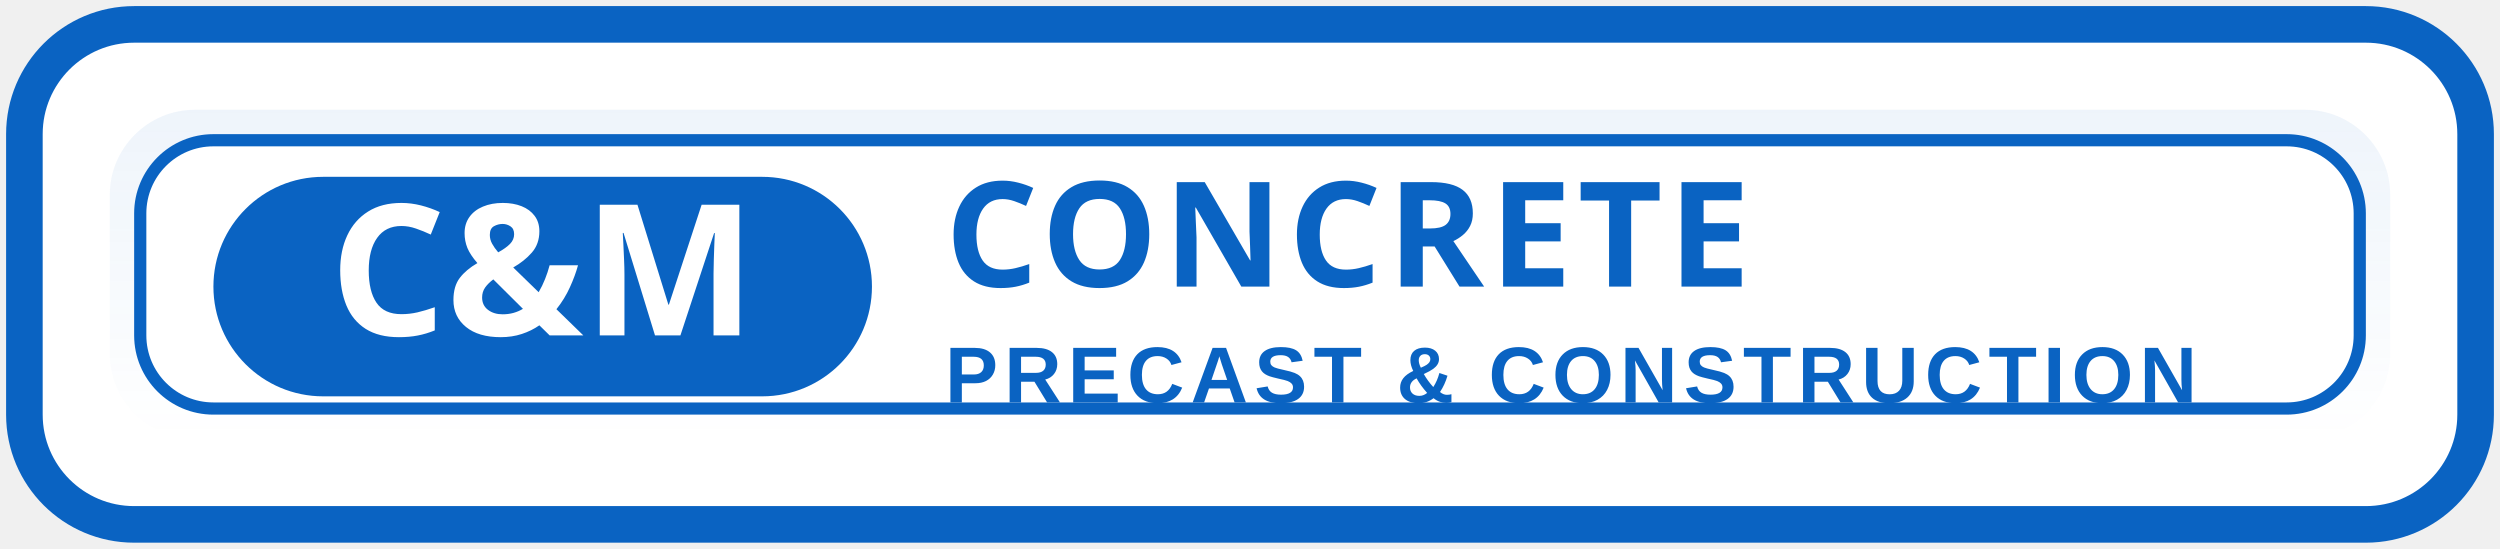
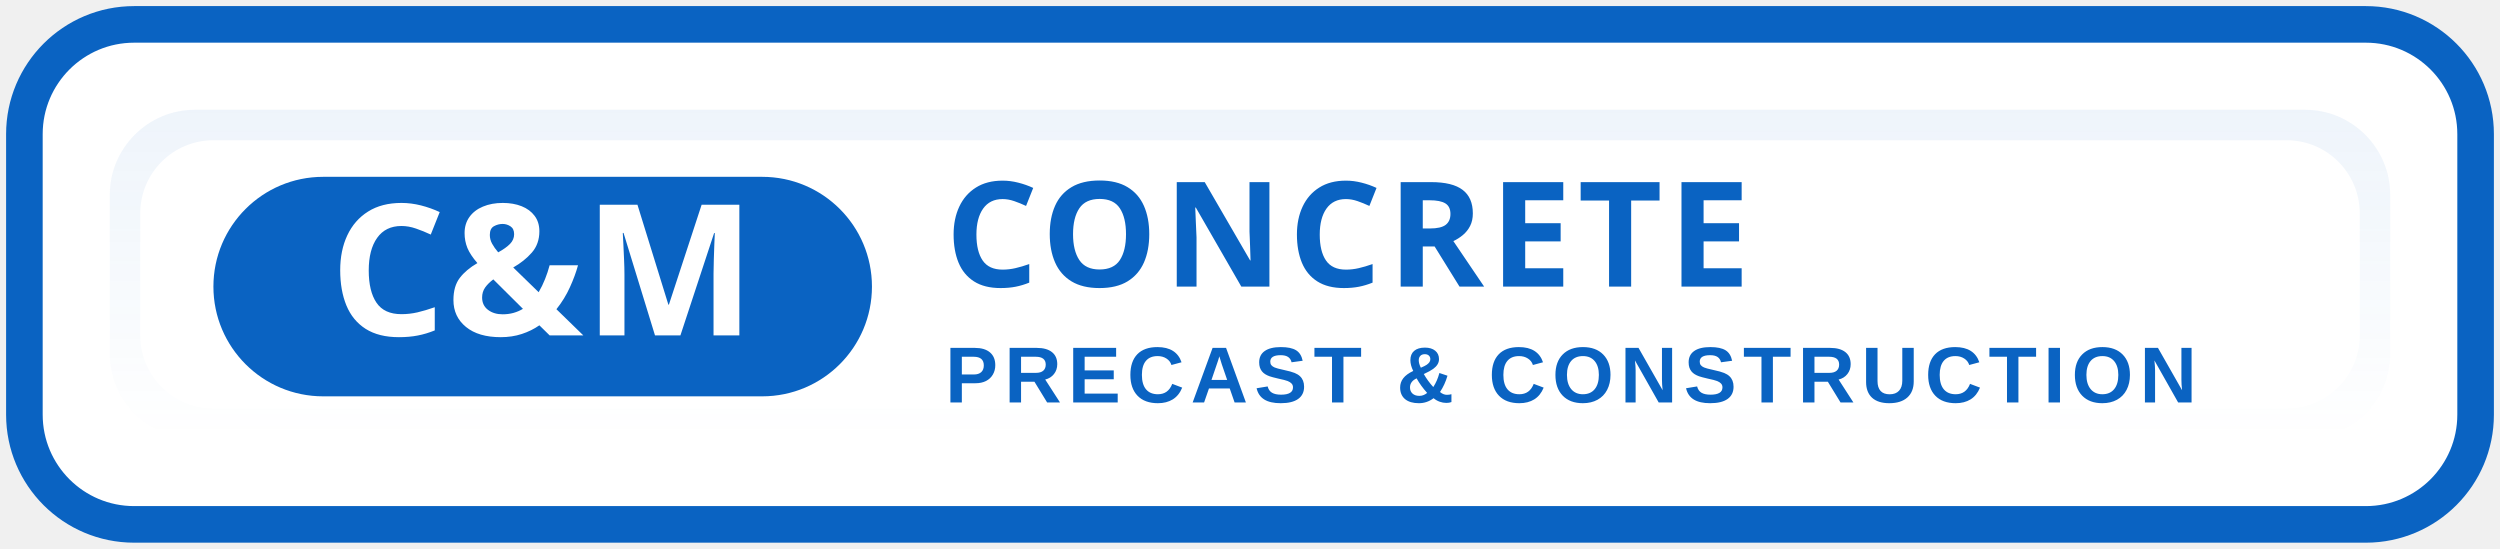
<svg xmlns="http://www.w3.org/2000/svg" viewBox="0 0 820 180" role="img" aria-labelledby="title desc">
  <defs>
    <linearGradient id="outerGlow" x1="0" x2="0" y1="0" y2="1">
      <stop offset="0%" stop-color="#0a63c2" stop-opacity="0.2" />
      <stop offset="100%" stop-color="#0a63c2" stop-opacity="0" />
    </linearGradient>
  </defs>
  <rect x="8" y="8" width="804" height="164" rx="36" fill="#ffffff" stroke="#0a63c2" stroke-width="12" />
  <rect x="36" y="36" width="748" height="108" rx="28" fill="url(#outerGlow)" opacity="0.35" />
-   <rect x="46" y="46" width="728" height="88" rx="24" fill="#ffffff" stroke="#0a63c2" stroke-width="4" />
+   <rect x="46" y="46" width="728" height="88" rx="24" fill="#ffffff" />
  <rect x="70" y="58" width="216" height="72" rx="36" fill="#0a63c2" />
  <text x="178" y="110" fill="#ffffff" font-family="'Arial Black','Segoe UI',sans-serif" font-size="60" font-weight="700" text-anchor="middle">C&amp;M</text>
  <text x="310" y="94" fill="#0a63c2" font-family="'Arial Black','Segoe UI',sans-serif" font-size="48" font-weight="700" text-anchor="start" letter-spacing="0.04em">CONCRETE</text>
  <text x="310" y="132" fill="#0a63c2" font-family="'Arial','Segoe UI',sans-serif" font-size="26" font-weight="700" text-anchor="start" letter-spacing="0.08em">PRECAST &amp; CONSTRUCTION</text>
</svg>
